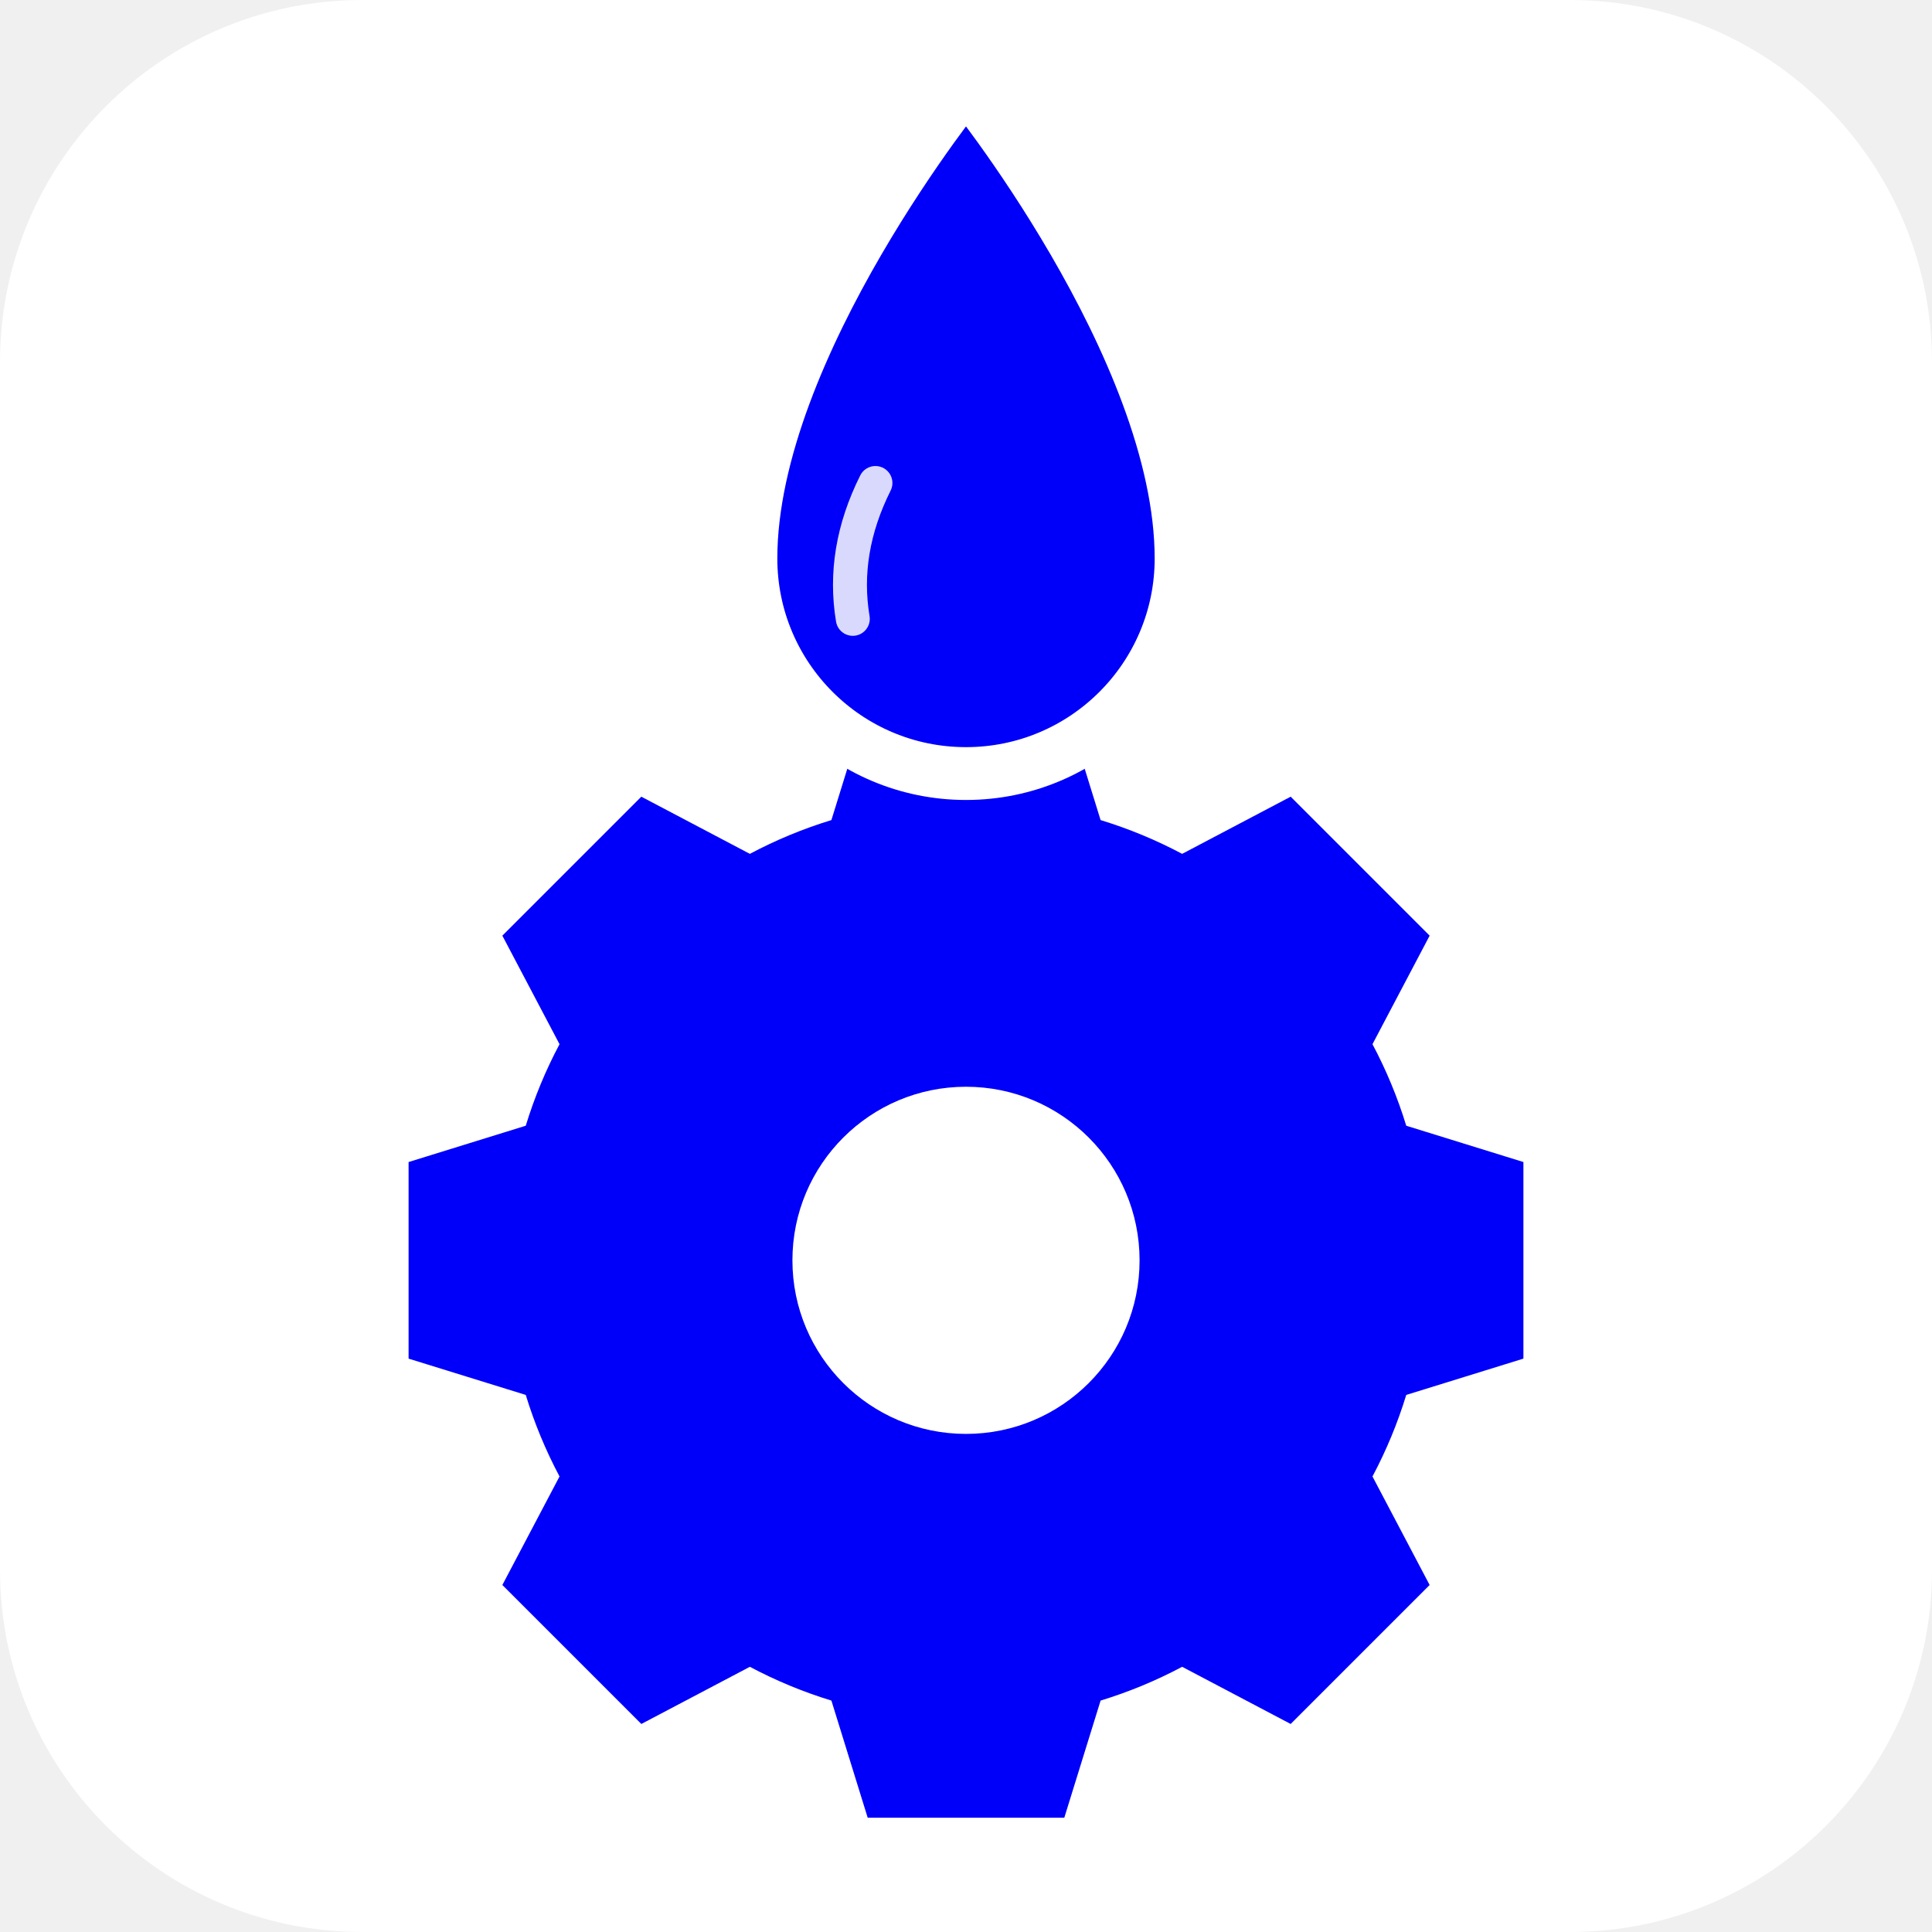
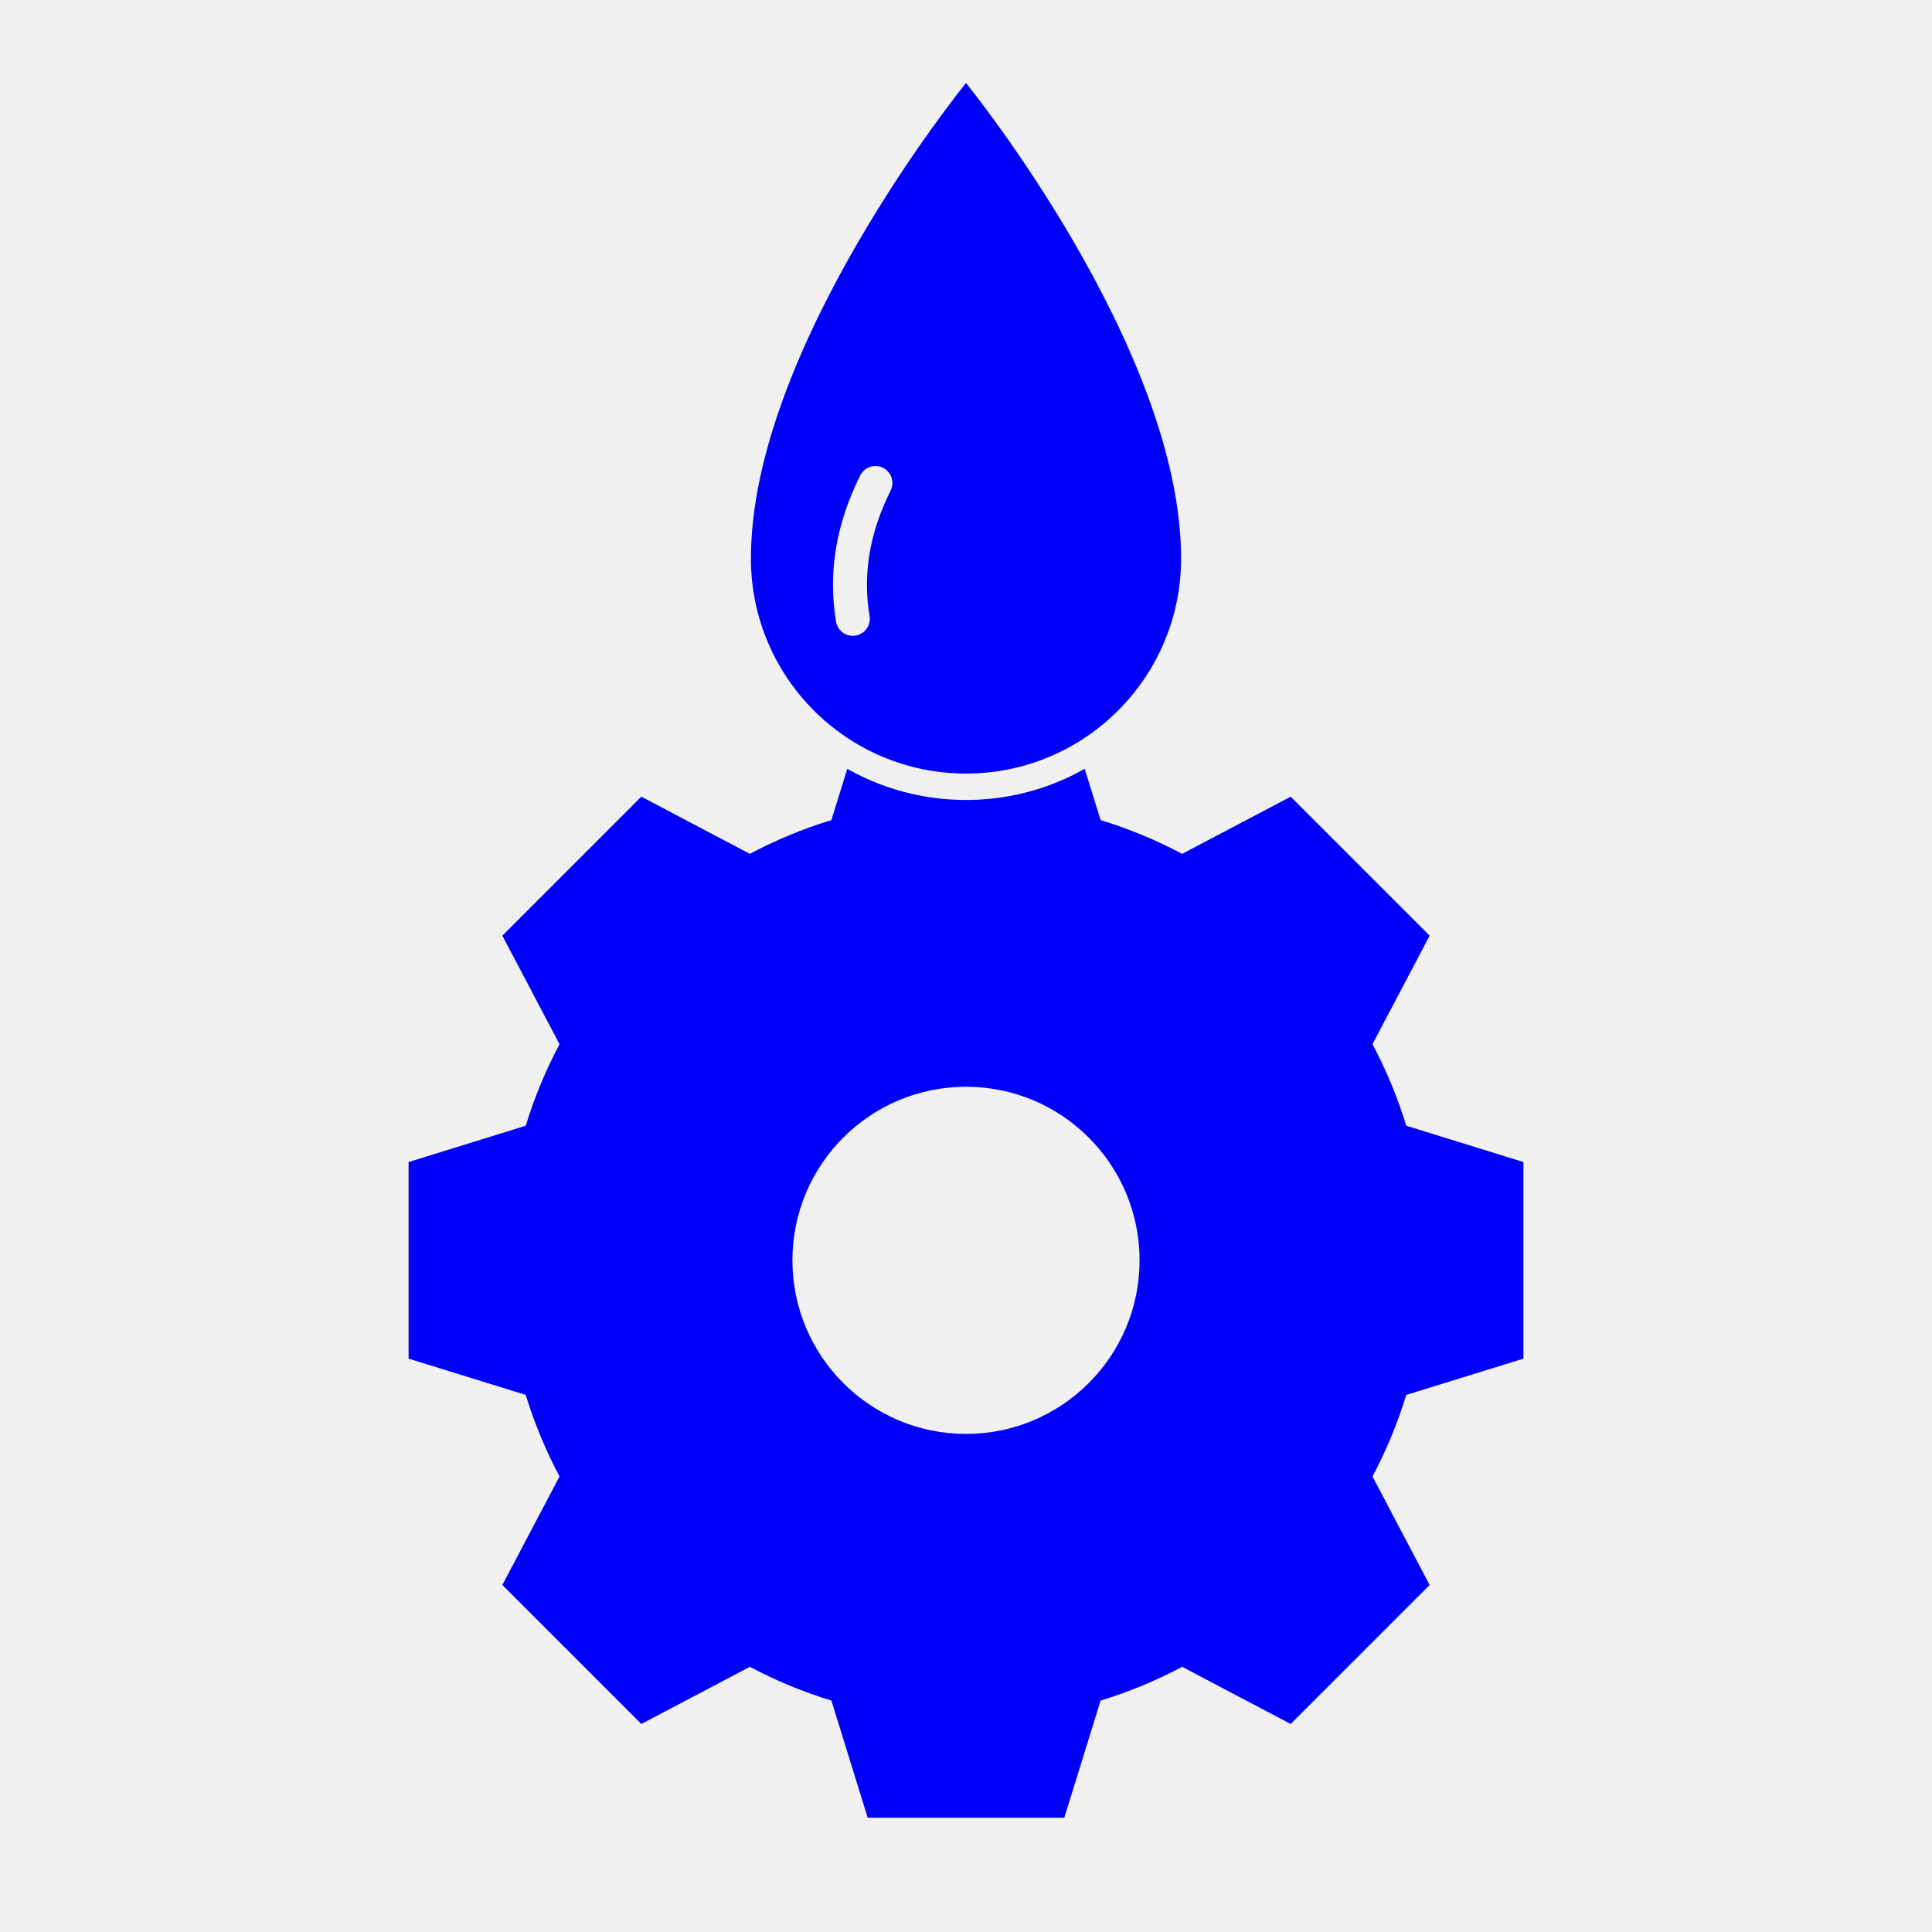
<svg xmlns="http://www.w3.org/2000/svg" viewBox="0 0 512 512" width="512" height="512">
-   <rect width="512" height="512" rx="96" fill="#ffffff" />
-   <g transform="translate(0.00 0.00) scale(1.0)">
-     <path d="M 220.33 217.33 L 229.95 186.28 L 282.05 186.28 L 291.67 217.33 A 122 122 0 0 1 313.28 226.28 L 342.04 211.13 L 378.87 247.96 L 363.72 276.72 A 122 122 0 0 1 372.67 298.33 L 403.72 307.95 L 403.72 360.05 L 372.67 369.67 A 122 122 0 0 1 363.72 391.28 L 378.87 420.04 L 342.04 456.87 L 313.28 441.72 A 122 122 0 0 1 291.67 450.67 L 282.05 481.72 L 229.95 481.72 L 220.33 450.67 A 122 122 0 0 1 198.72 441.72 L 169.96 456.87 L 133.13 420.04 L 148.28 391.28 A 122 122 0 0 1 139.33 369.67 L 108.28 360.05 L 108.28 307.95 L 139.33 298.33 A 122 122 0 0 1 148.28 276.72 L 133.13 247.96 L 169.96 211.13 L 198.72 226.28 A 122 122 0 0 1 220.33 217.33 Z M 210.00 334.00 a 46 46 0 1 0 92 0 a 46 46 0 1 0 -92 0 Z" fill="#0000fa" fill-rule="evenodd" />
-     <path d="M256 22 C256 22 199 92 199 148 a57 57 0 0 0 114 0 C313 92 256 22 256 22 Z" fill="#0000fa" stroke="#ffffff" stroke-width="14" stroke-linejoin="round" />
-     <path d="M232 128 C226 140 224 152 226 164" fill="none" stroke="#ffffff" stroke-width="9" stroke-linecap="round" opacity=".85" />
-   </g>
+   <defs>
+     <mask id="gearCut" maskUnits="userSpaceOnUse" x="0" y="0" width="512" height="512">
+       <rect width="512" height="512" fill="#fff" />
+       <path d="M256 22 C256 22 199 92 199 148 a57 57 0 0 0 114 0 C313 92 256 22 256 22 Z" fill="#000" stroke="#000" stroke-width="14" stroke-linejoin="round" />
+     </mask>
+     <mask id="dropCut" maskUnits="userSpaceOnUse" x="0" y="0" width="512" height="512">
+       <rect width="512" height="512" fill="#fff" />
+       <path d="M232 128 C226 140 224 152 226 164" fill="none" stroke="#000" stroke-width="9" stroke-linecap="round" />
+     </mask>
+   </defs>
+   <path d="M 220.33 217.33 L 229.95 186.28 L 282.05 186.28 L 291.67 217.33 A 122 122 0 0 1 313.28 226.28 L 342.04 211.13 L 378.87 247.96 L 363.72 276.72 A 122 122 0 0 1 372.67 298.33 L 403.72 307.95 L 403.72 360.05 L 372.67 369.67 A 122 122 0 0 1 363.72 391.28 L 378.87 420.04 L 342.04 456.87 L 313.28 441.72 A 122 122 0 0 1 291.67 450.67 L 282.05 481.72 L 229.95 481.72 L 220.33 450.67 A 122 122 0 0 1 198.72 441.72 L 169.96 456.87 L 133.13 420.04 L 148.28 391.28 A 122 122 0 0 1 139.33 369.67 L 108.28 360.05 L 108.28 307.95 L 139.33 298.33 A 122 122 0 0 1 148.28 276.72 L 133.13 247.96 L 169.96 211.13 L 198.72 226.28 A 122 122 0 0 1 220.33 217.33 Z M 210.00 334.00 a 46 46 0 1 0 92 0 a 46 46 0 1 0 -92 0 Z" fill="#0000fa" fill-rule="evenodd" mask="url(#gearCut)" />
+   <path d="M256 22 C256 22 199 92 199 148 a57 57 0 0 0 114 0 C313 92 256 22 256 22 Z" fill="#0000fa" mask="url(#dropCut)" />
</svg>
